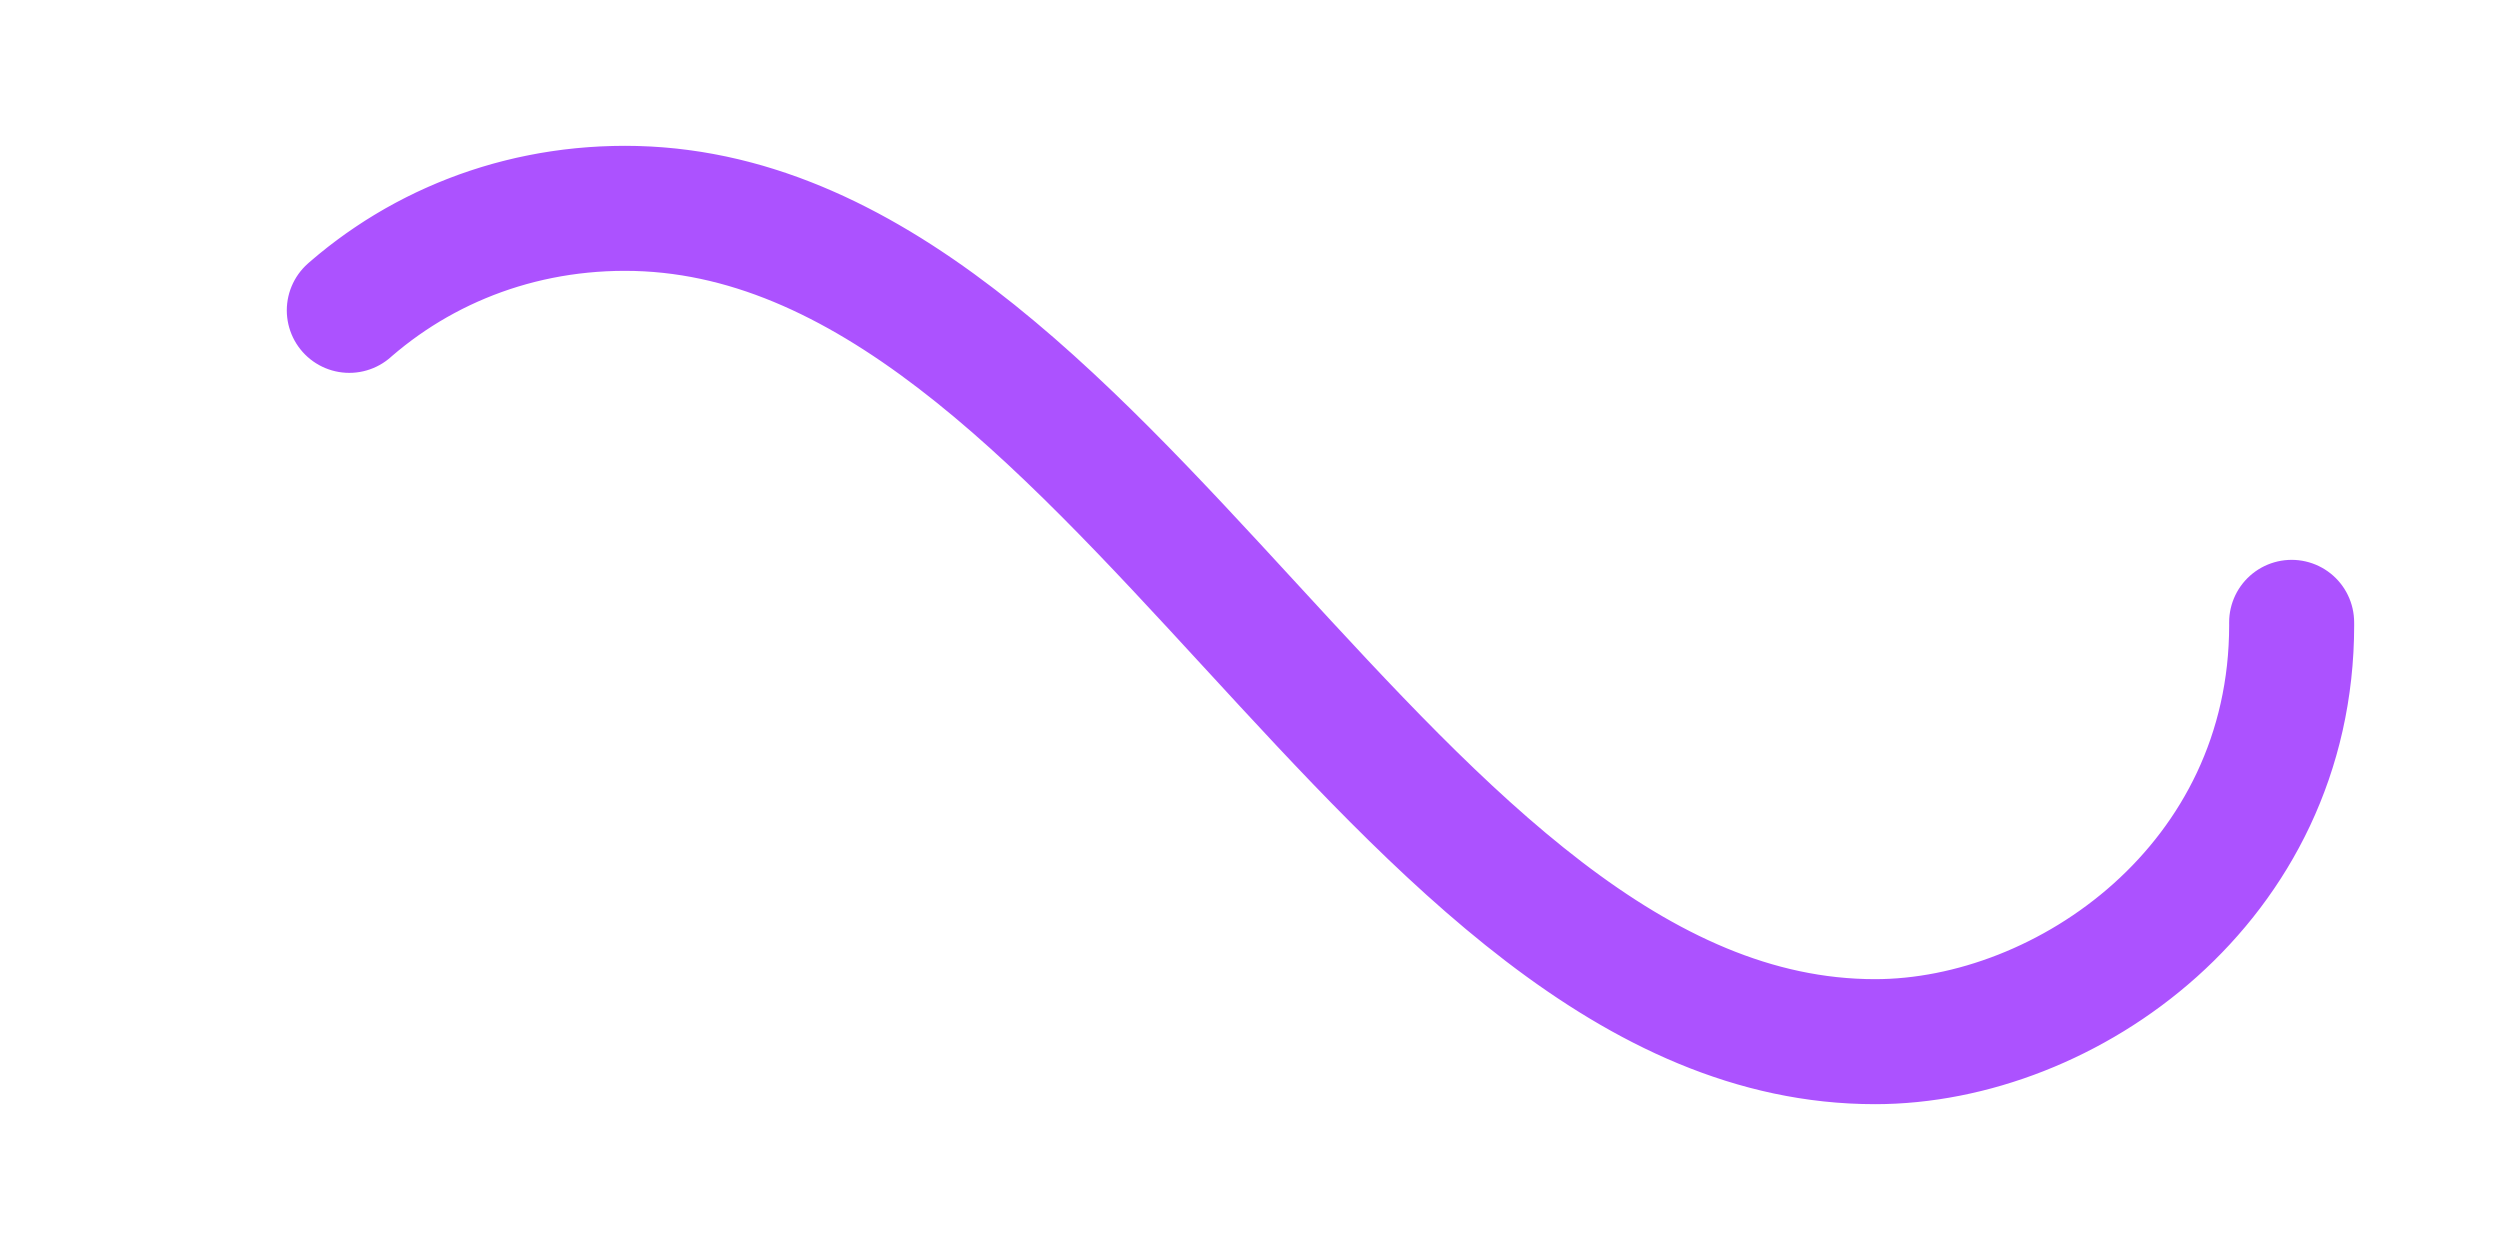
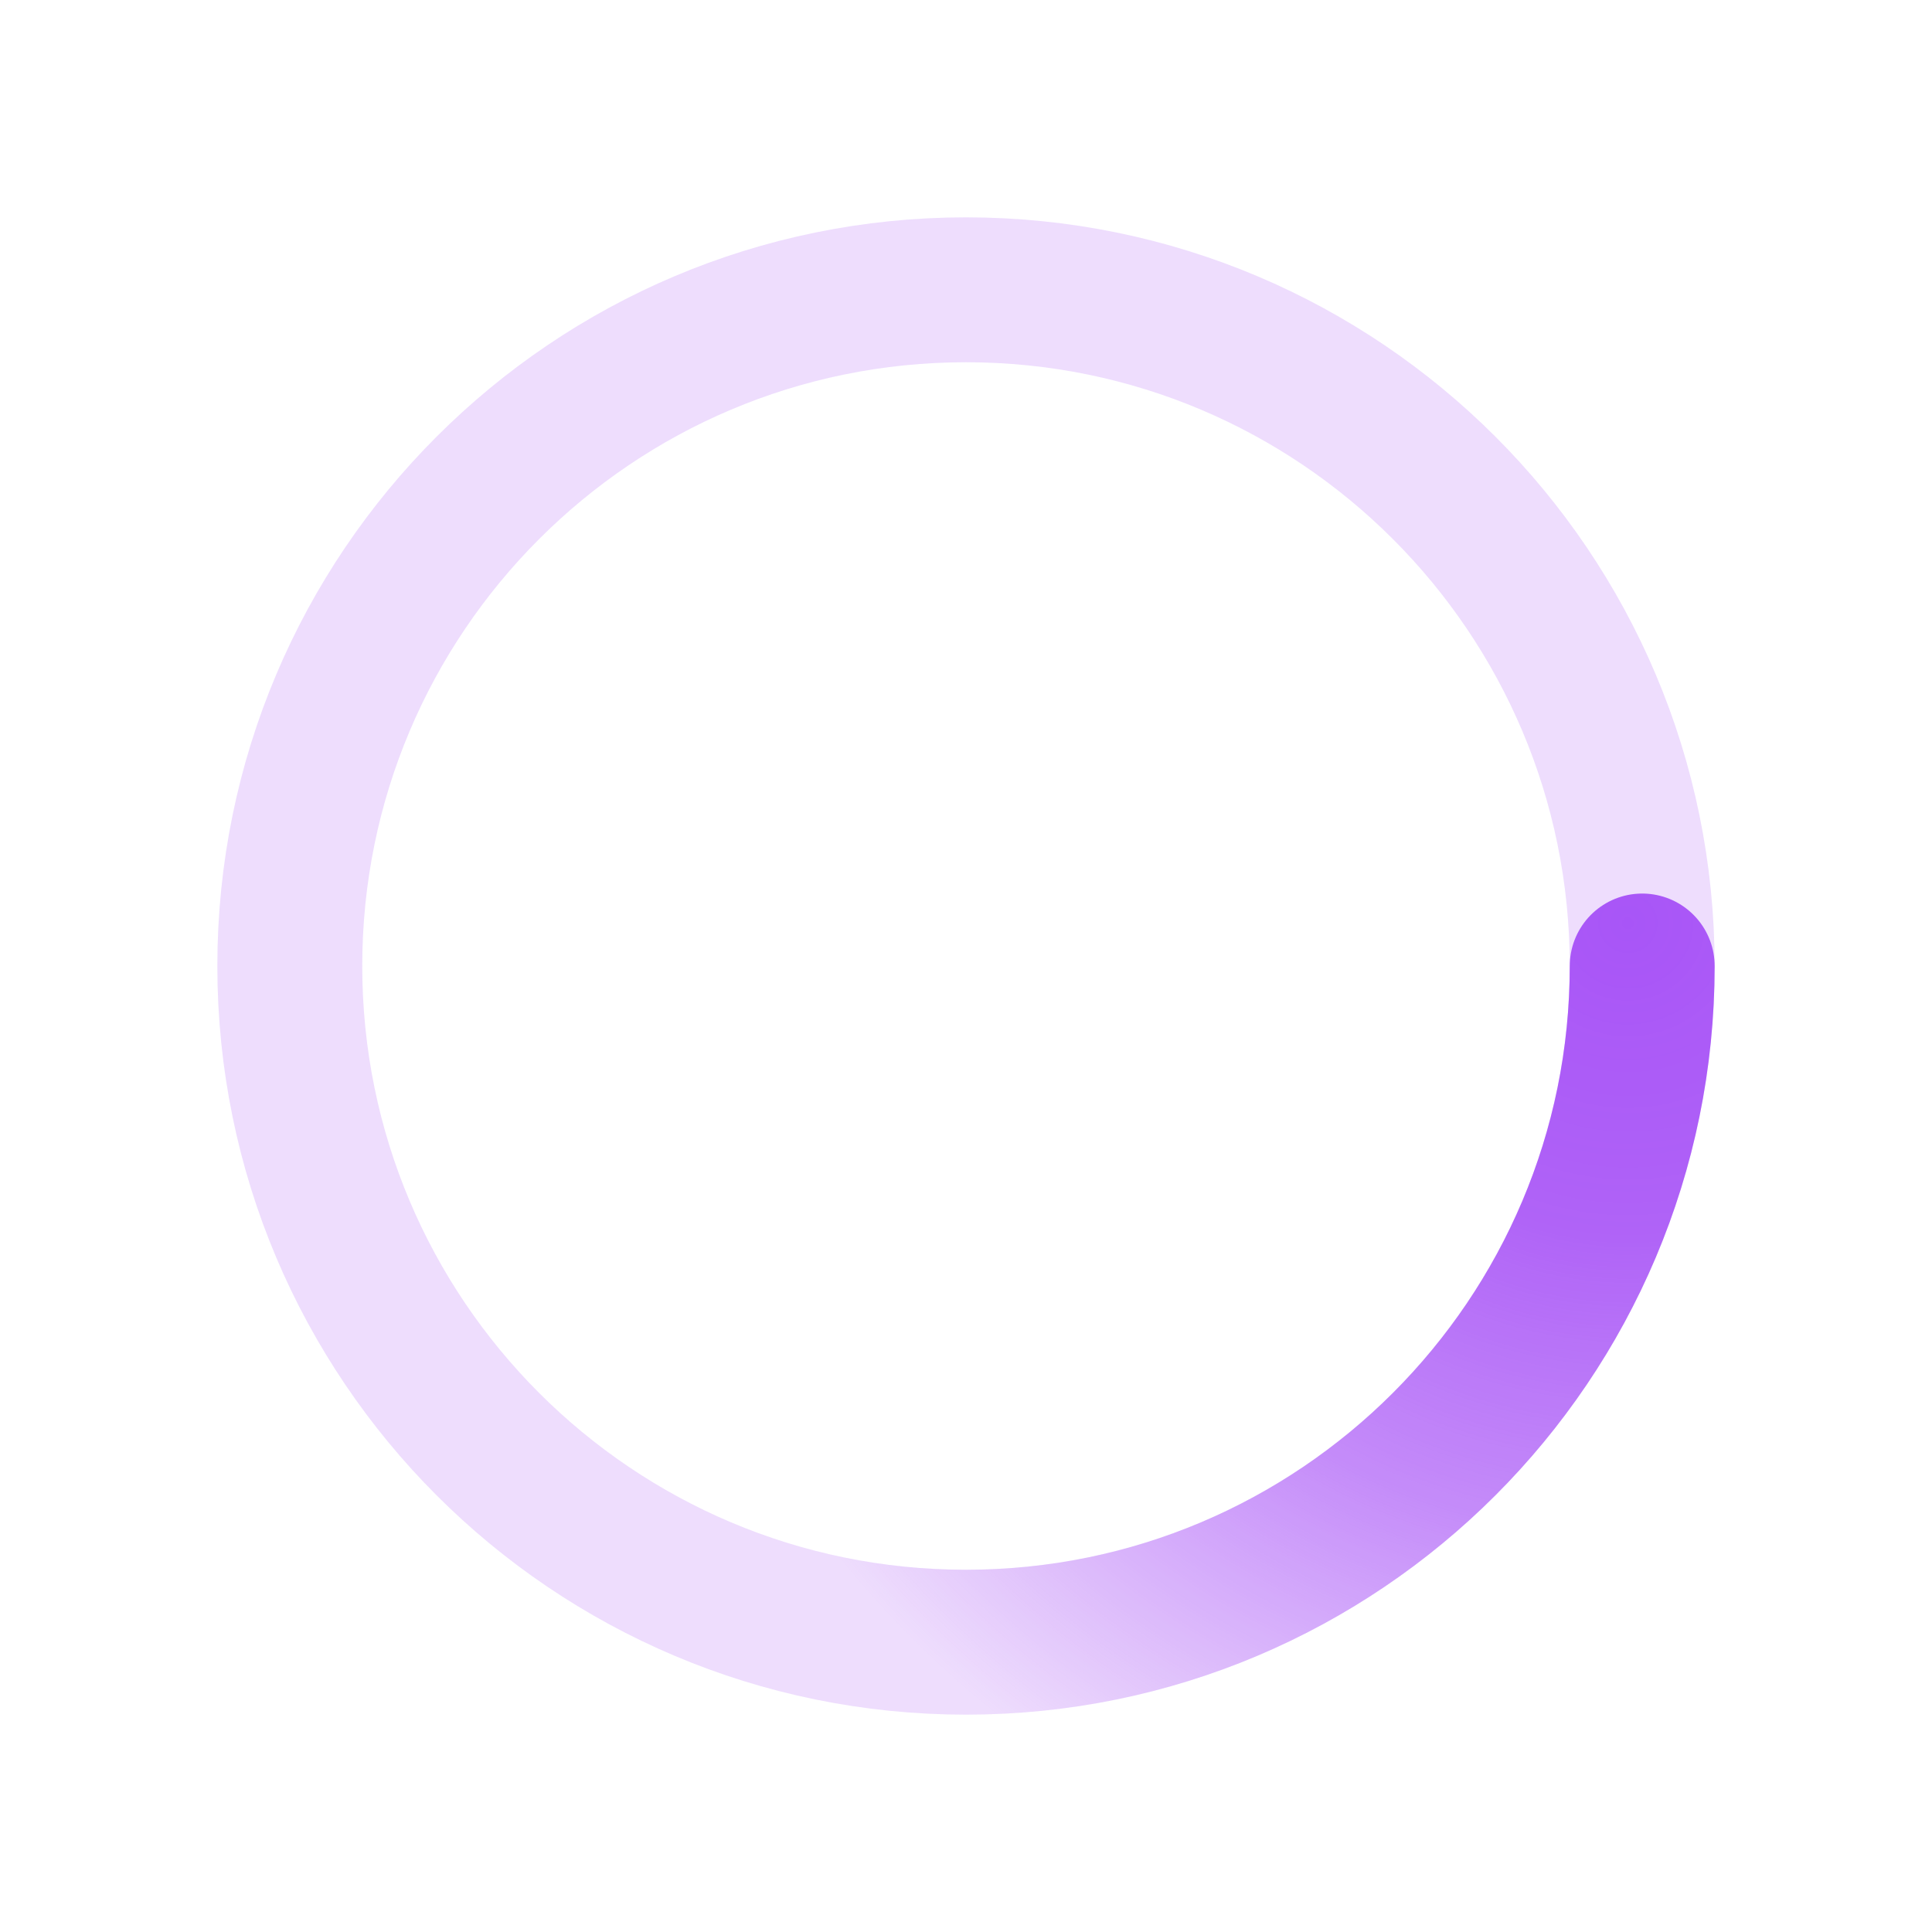
- <svg xmlns="http://www.w3.org/2000/svg" viewBox="0 0 300 150">
-   <path fill="none" stroke="#ac52ff" stroke-width="15" stroke-linecap="round" stroke-dasharray="300 385" stroke-dashoffset="0" d="M275 75c0 31-27 50-50 50-58 0-92-100-150-100-28 0-50 22-50 50s23 50 50 50c58 0 92-100 150-100 24 0 50 19 50 50Z">
-     <animate attributeName="stroke-dashoffset" calcMode="spline" dur="2" values="685;-685" keySplines="0 0 1 1" repeatCount="indefinite" />
-   </path>
+ <svg xmlns="http://www.w3.org/2000/svg" viewBox="0 0 200 200">
+   <radialGradient id="a12" cx=".66" fx=".66" cy=".312" fy=".312" gradientTransform="scale(1.5)">
+     <stop offset="0" stop-color="#A855F7" />
+     <stop offset=".3" stop-color="#A855F7" stop-opacity=".9" />
+     <stop offset=".6" stop-color="#A855F7" stop-opacity=".6" />
+     <stop offset=".8" stop-color="#A855F7" stop-opacity=".3" />
+     <stop offset="1" stop-color="#A855F7" stop-opacity="0" />
+   </radialGradient>
+   <circle transform-origin="center" fill="none" stroke="url(#a12)" stroke-width="15" stroke-linecap="round" stroke-dasharray="200 1000" stroke-dashoffset="0" cx="100" cy="100" r="70">
+     <animateTransform type="rotate" attributeName="transform" calcMode="spline" dur="2" values="360;0" keyTimes="0;1" keySplines="0 0 1 1" repeatCount="indefinite" />
+   </circle>
+   <circle transform-origin="center" fill="none" opacity=".2" stroke="#A855F7" stroke-width="15" stroke-linecap="round" cx="100" cy="100" r="70" />
</svg>
